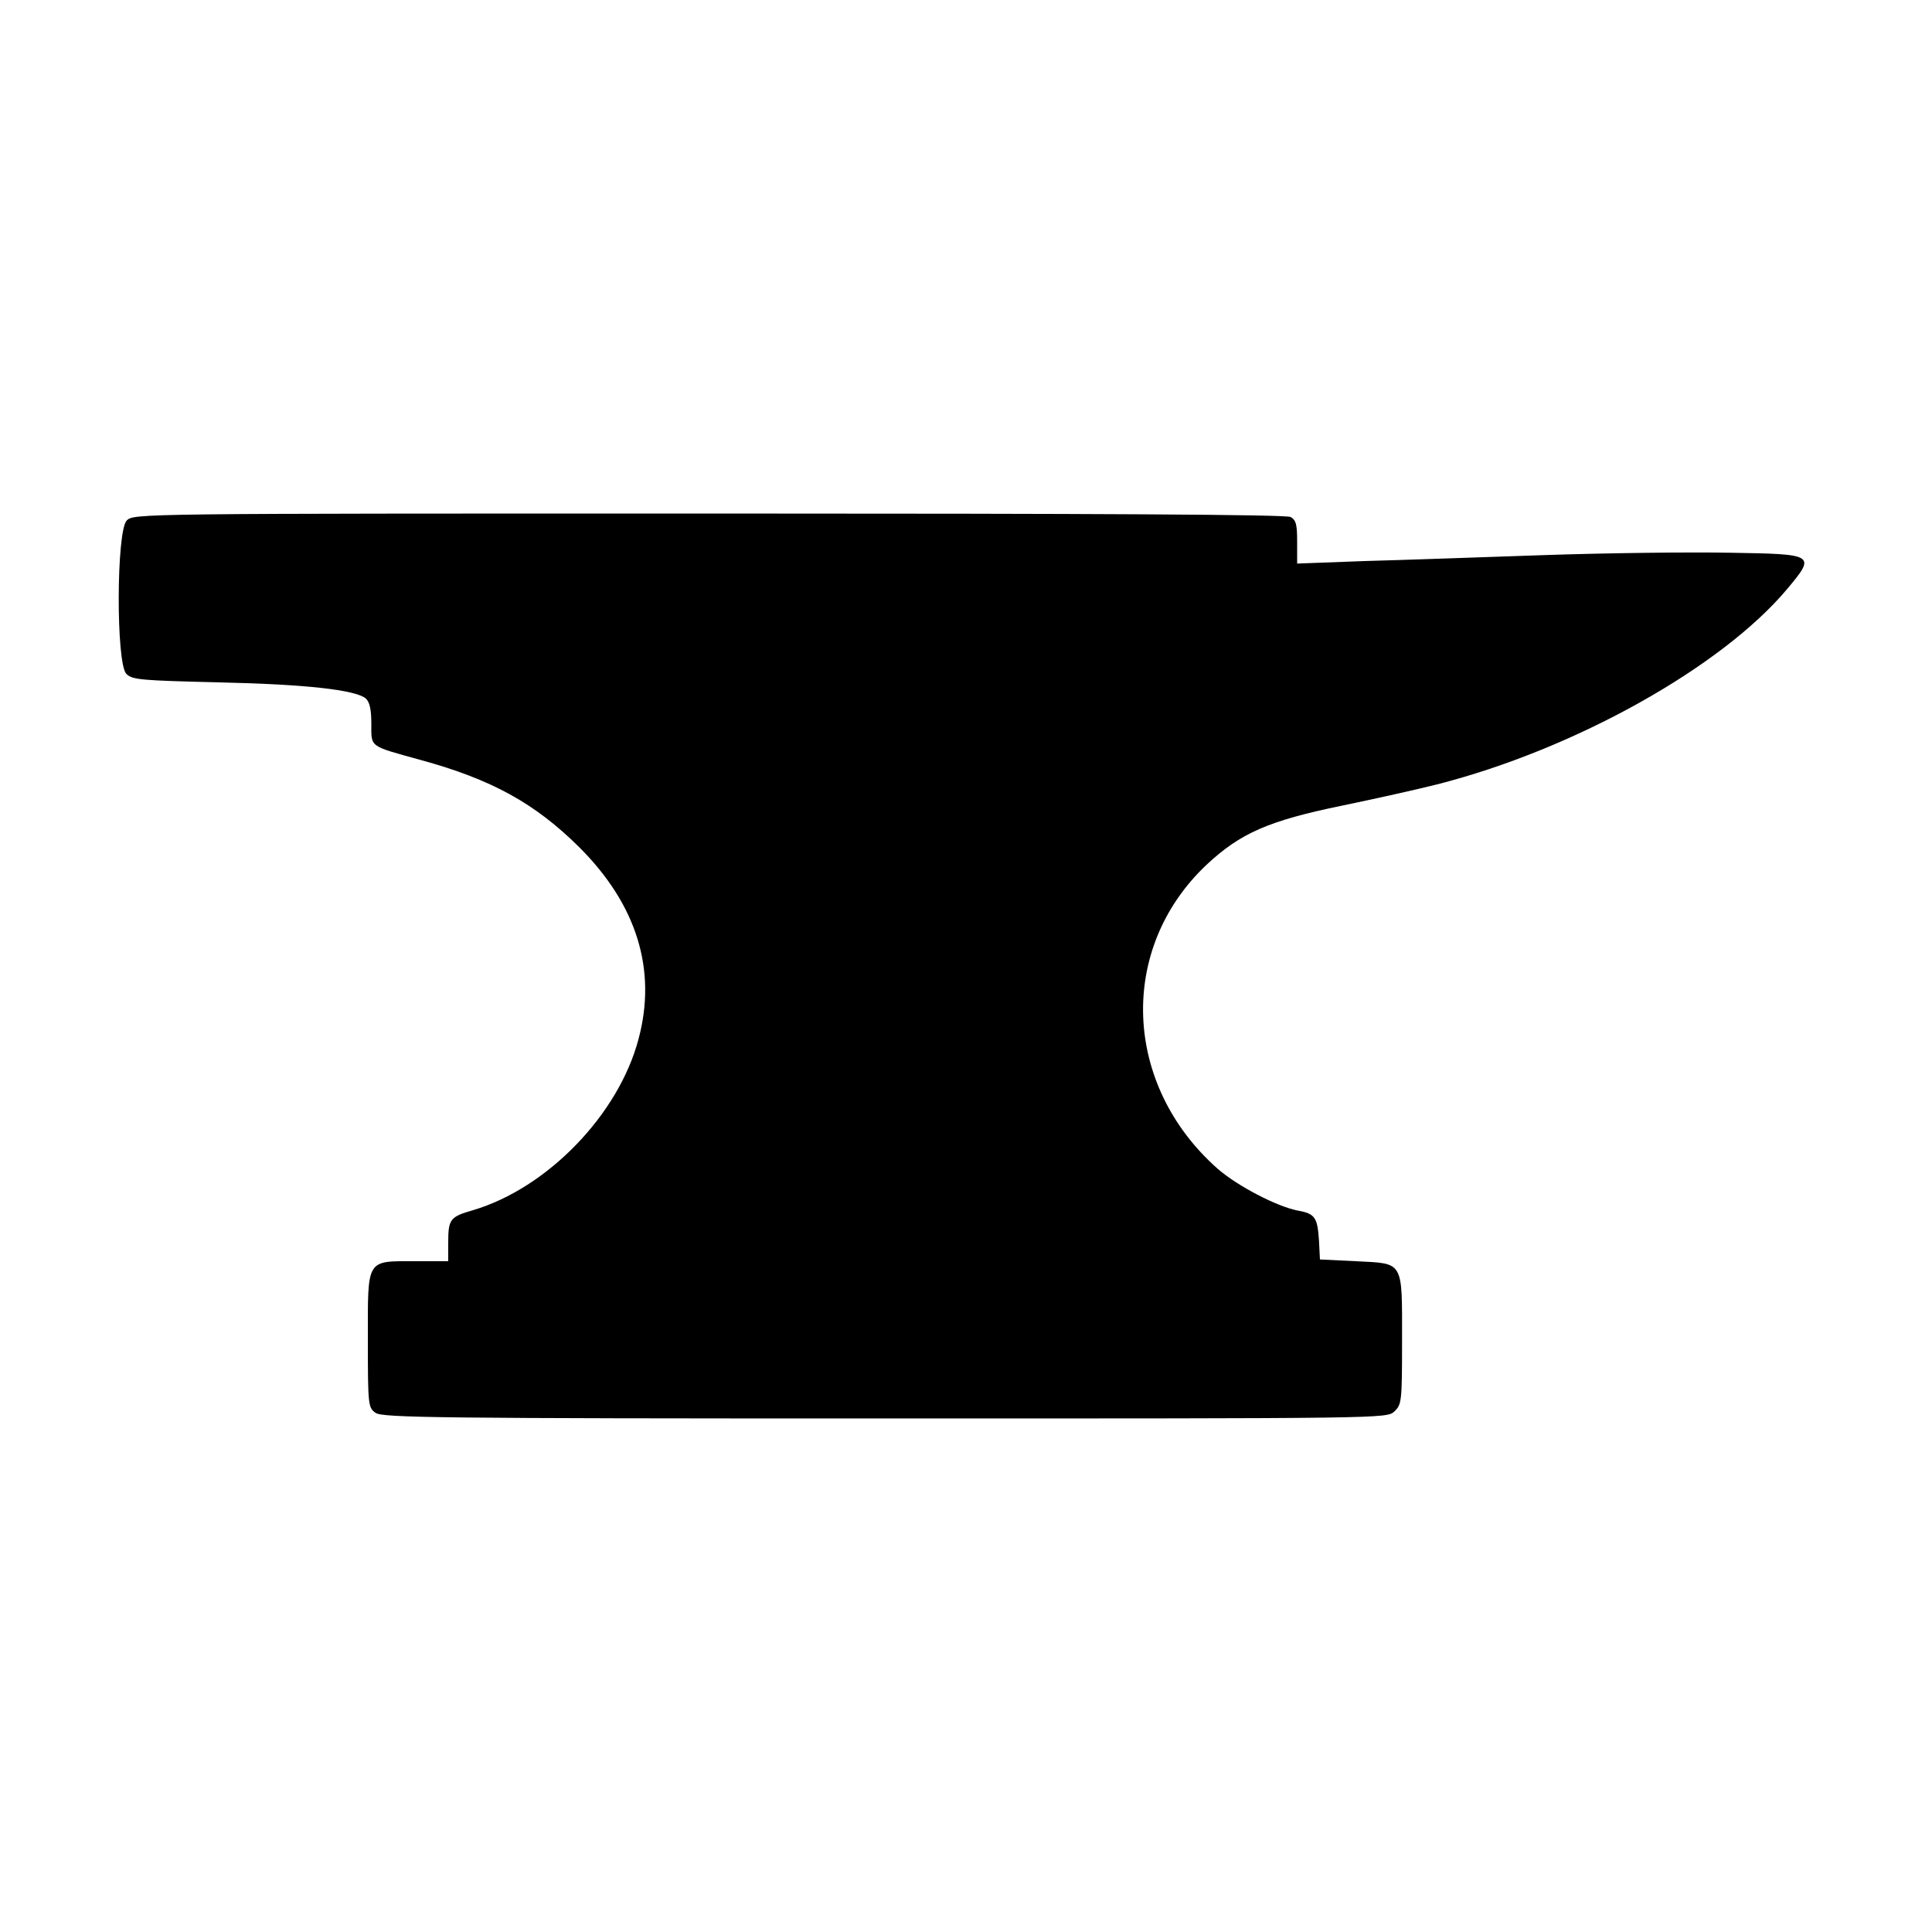
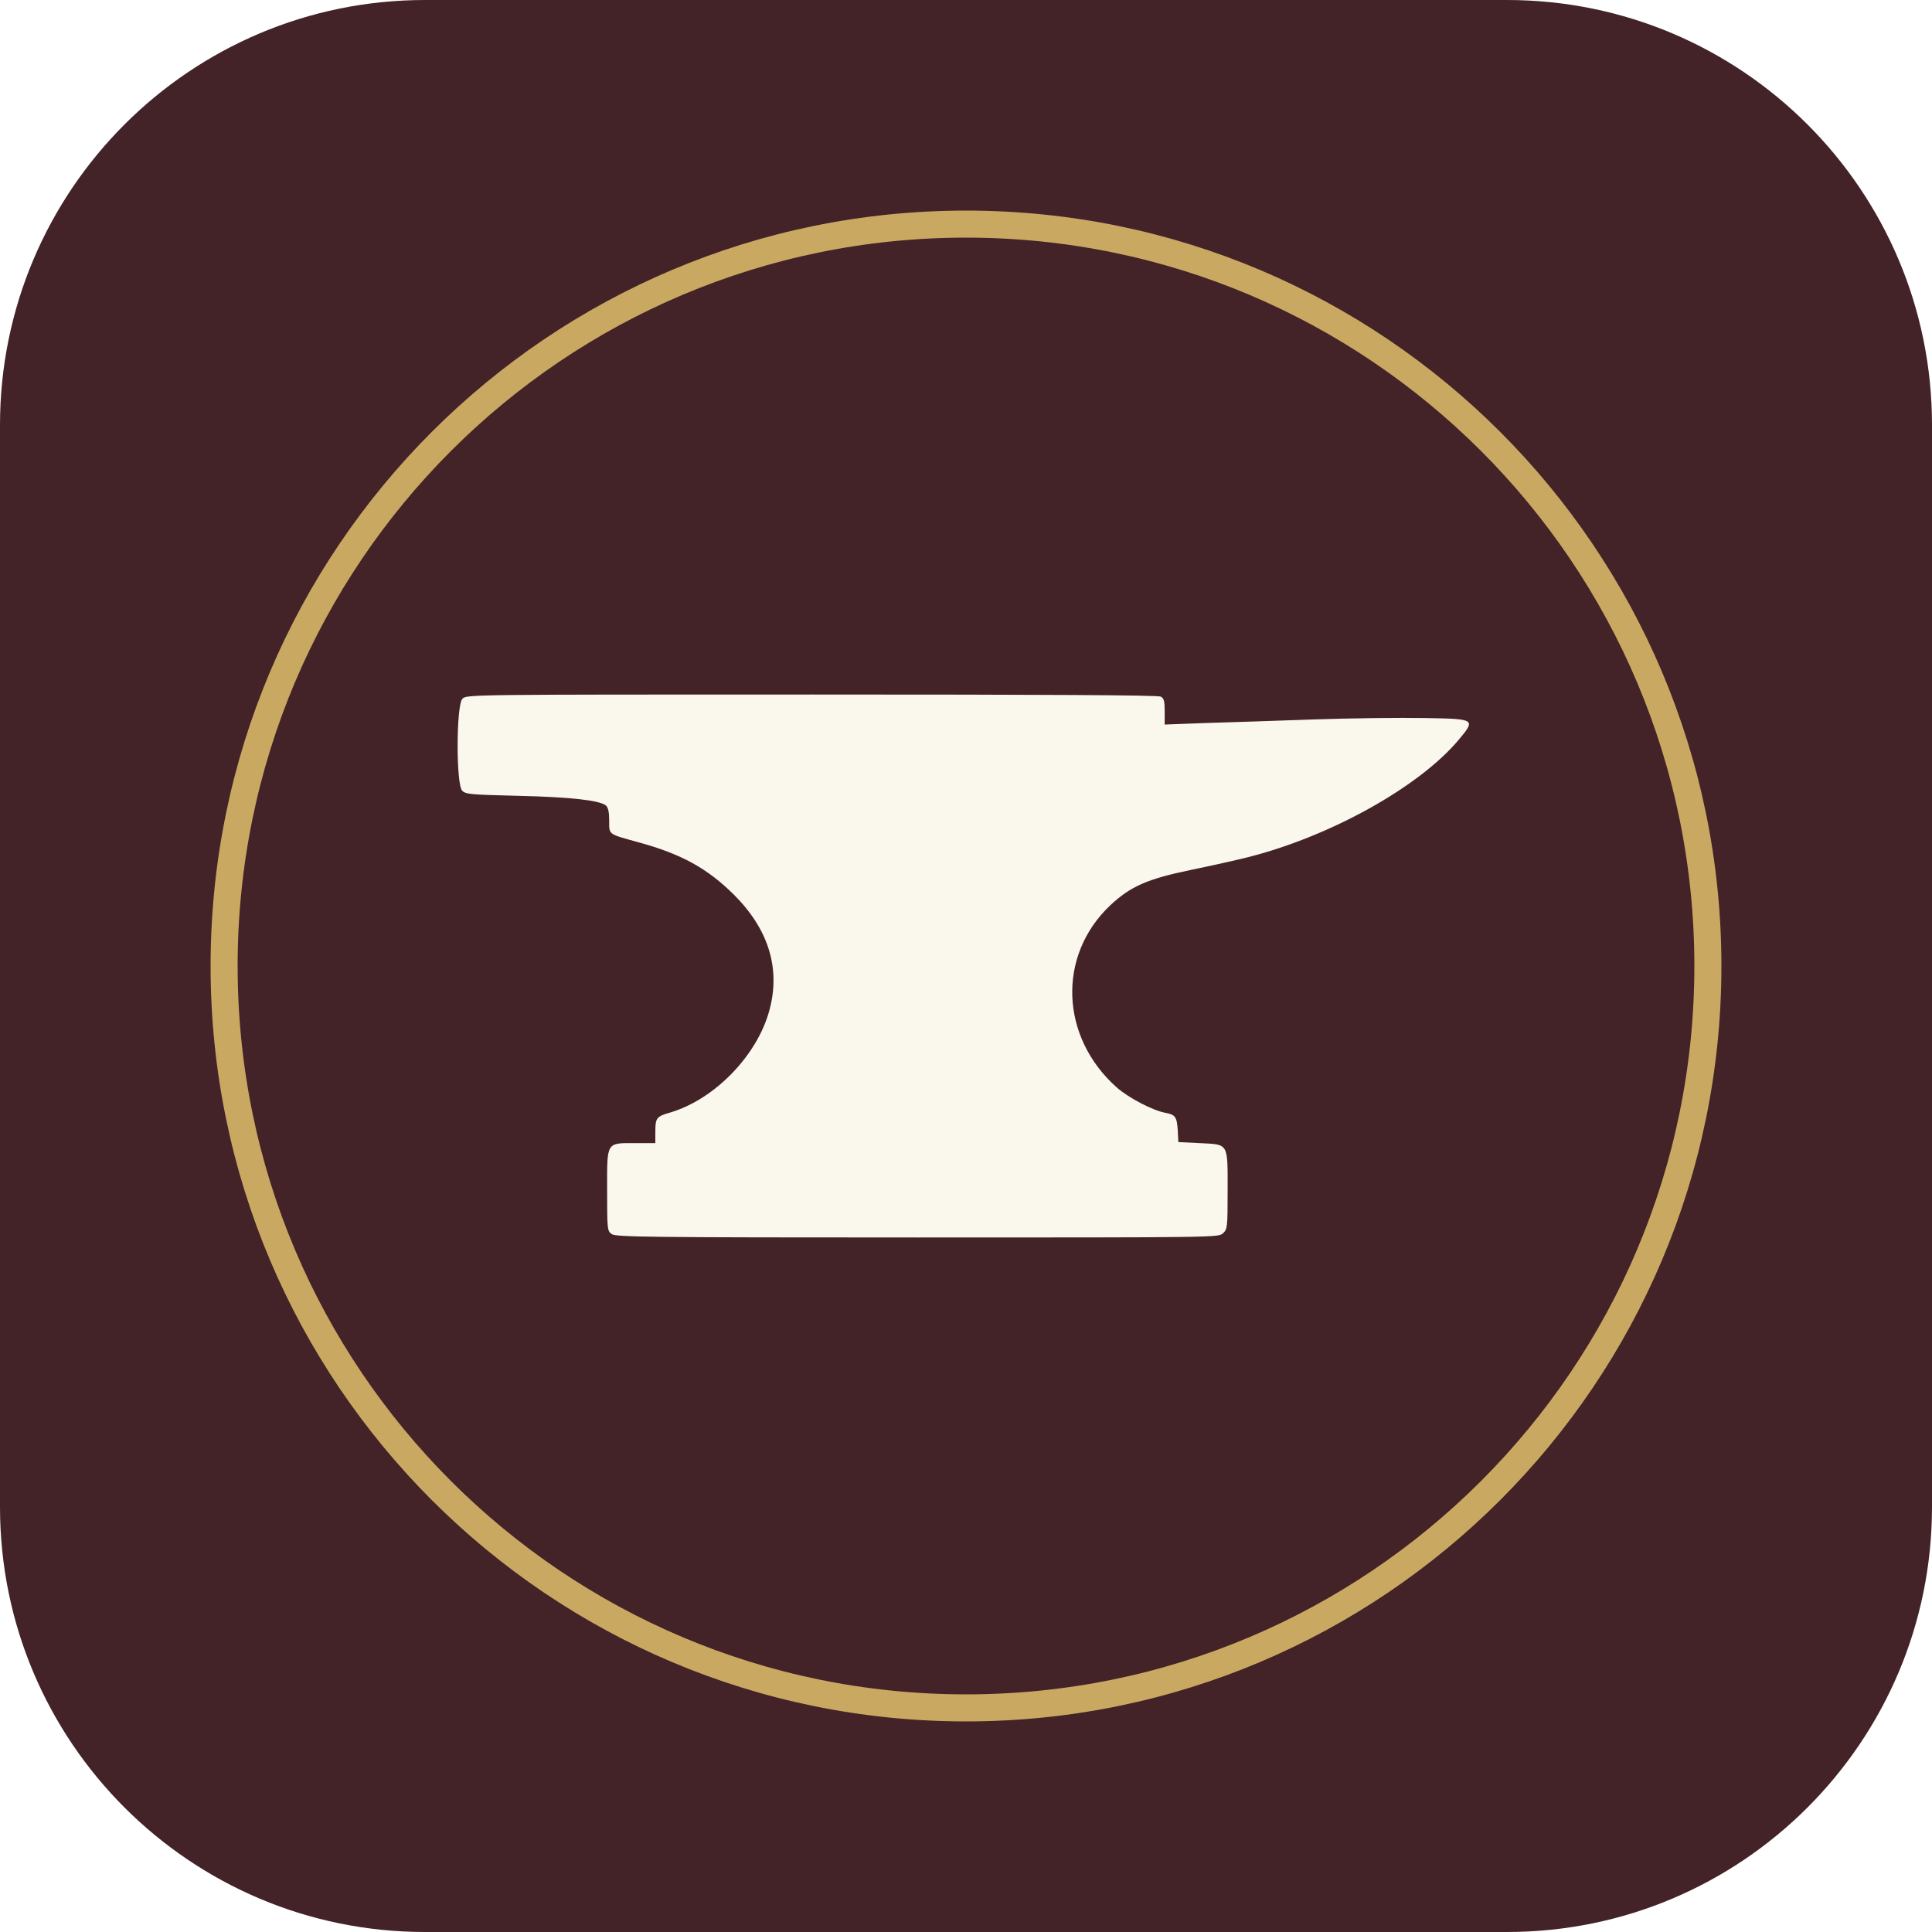
<svg xmlns="http://www.w3.org/2000/svg" viewBox="0 0 100 100">
-   <path fill="currentColor" d="M6.56,26.94 C6.02,27.48 6.00,34.34 6.54,34.88 C6.85,35.19 7.30,35.22 11.37,35.32 C15.87,35.42 18.39,35.71 18.93,36.15 C19.13,36.33 19.22,36.71 19.22,37.45 C19.22,38.70 19.08,38.59 21.75,39.33 C25.46,40.34 27.70,41.59 29.98,43.85 C32.96,46.82 34.01,50.20 33.05,53.78 C32.02,57.69 28.33,61.50 24.48,62.64 C23.29,62.98 23.20,63.11 23.20,64.32 L23.20,65.28 L21.52,65.28 C18.93,65.28 19.04,65.10 19.04,69.35 C19.04,72.77 19.06,72.86 19.44,73.13 C19.80,73.38 22.60,73.42 45.80,73.42 C71.70,73.42 71.77,73.42 72.17,73.06 C72.55,72.70 72.57,72.55 72.57,69.39 C72.57,65.21 72.68,65.41 70.18,65.28 L68.32,65.19 L68.27,64.20 C68.19,63.02 68.07,62.82 67.18,62.66 C66.11,62.46 64.05,61.39 63.02,60.49 C58.12,56.15 57.85,49.11 62.44,44.77 C64.21,43.11 65.68,42.48 69.46,41.70 C71.20,41.34 73.40,40.85 74.38,40.60 C81.49,38.79 89.10,34.54 92.50,30.49 C94.00,28.70 93.96,28.68 89.57,28.61 C87.53,28.57 83.22,28.62 79.98,28.73 C76.75,28.84 72.53,28.99 70.63,29.04 L67.14,29.17 L67.14,28.06 C67.14,27.16 67.09,26.92 66.80,26.76 C66.57,26.63 56.85,26.58 36.69,26.58 C7.16,26.58 6.92,26.58 6.56,26.94 Z" />
+   <rect width="100" height="100" rx="22" fill="#432228" />
+   <circle cx="50" cy="50" r="38.4" fill="none" stroke="#C9A962" stroke-width="1.4" />
+   <path fill="#FAF7ED" transform="translate(20 20) scale(0.6)" d="M6.56,26.94 C6.02,27.48 6.00,34.34 6.54,34.88 C6.85,35.19 7.30,35.22 11.37,35.32 C15.87,35.42 18.39,35.71 18.93,36.15 C19.13,36.33 19.22,36.71 19.22,37.45 C19.22,38.70 19.08,38.59 21.75,39.33 C25.46,40.34 27.70,41.59 29.98,43.85 C32.96,46.82 34.01,50.20 33.05,53.78 C32.02,57.69 28.33,61.50 24.48,62.64 C23.29,62.98 23.20,63.11 23.20,64.32 L23.20,65.28 L21.52,65.28 C18.93,65.28 19.04,65.10 19.04,69.35 C19.04,72.77 19.06,72.86 19.44,73.13 C19.80,73.38 22.60,73.42 45.80,73.42 C71.70,73.42 71.77,73.42 72.17,73.06 C72.55,72.70 72.57,72.55 72.57,69.39 C72.57,65.21 72.68,65.41 70.18,65.28 L68.32,65.19 L68.27,64.20 C68.19,63.02 68.07,62.82 67.18,62.66 C66.11,62.46 64.05,61.39 63.02,60.49 C58.12,56.15 57.85,49.11 62.44,44.77 C64.21,43.11 65.68,42.48 69.46,41.70 C71.20,41.34 73.40,40.85 74.38,40.60 C81.49,38.79 89.10,34.54 92.50,30.49 C94.00,28.70 93.96,28.68 89.57,28.61 C87.53,28.57 83.22,28.62 79.98,28.73 C76.75,28.84 72.53,28.99 70.63,29.04 L67.14,29.17 L67.14,28.06 C67.14,27.16 67.09,26.92 66.80,26.76 C66.57,26.63 56.85,26.58 36.69,26.58 C7.16,26.58 6.92,26.58 6.56,26.94 Z" />
</svg>
